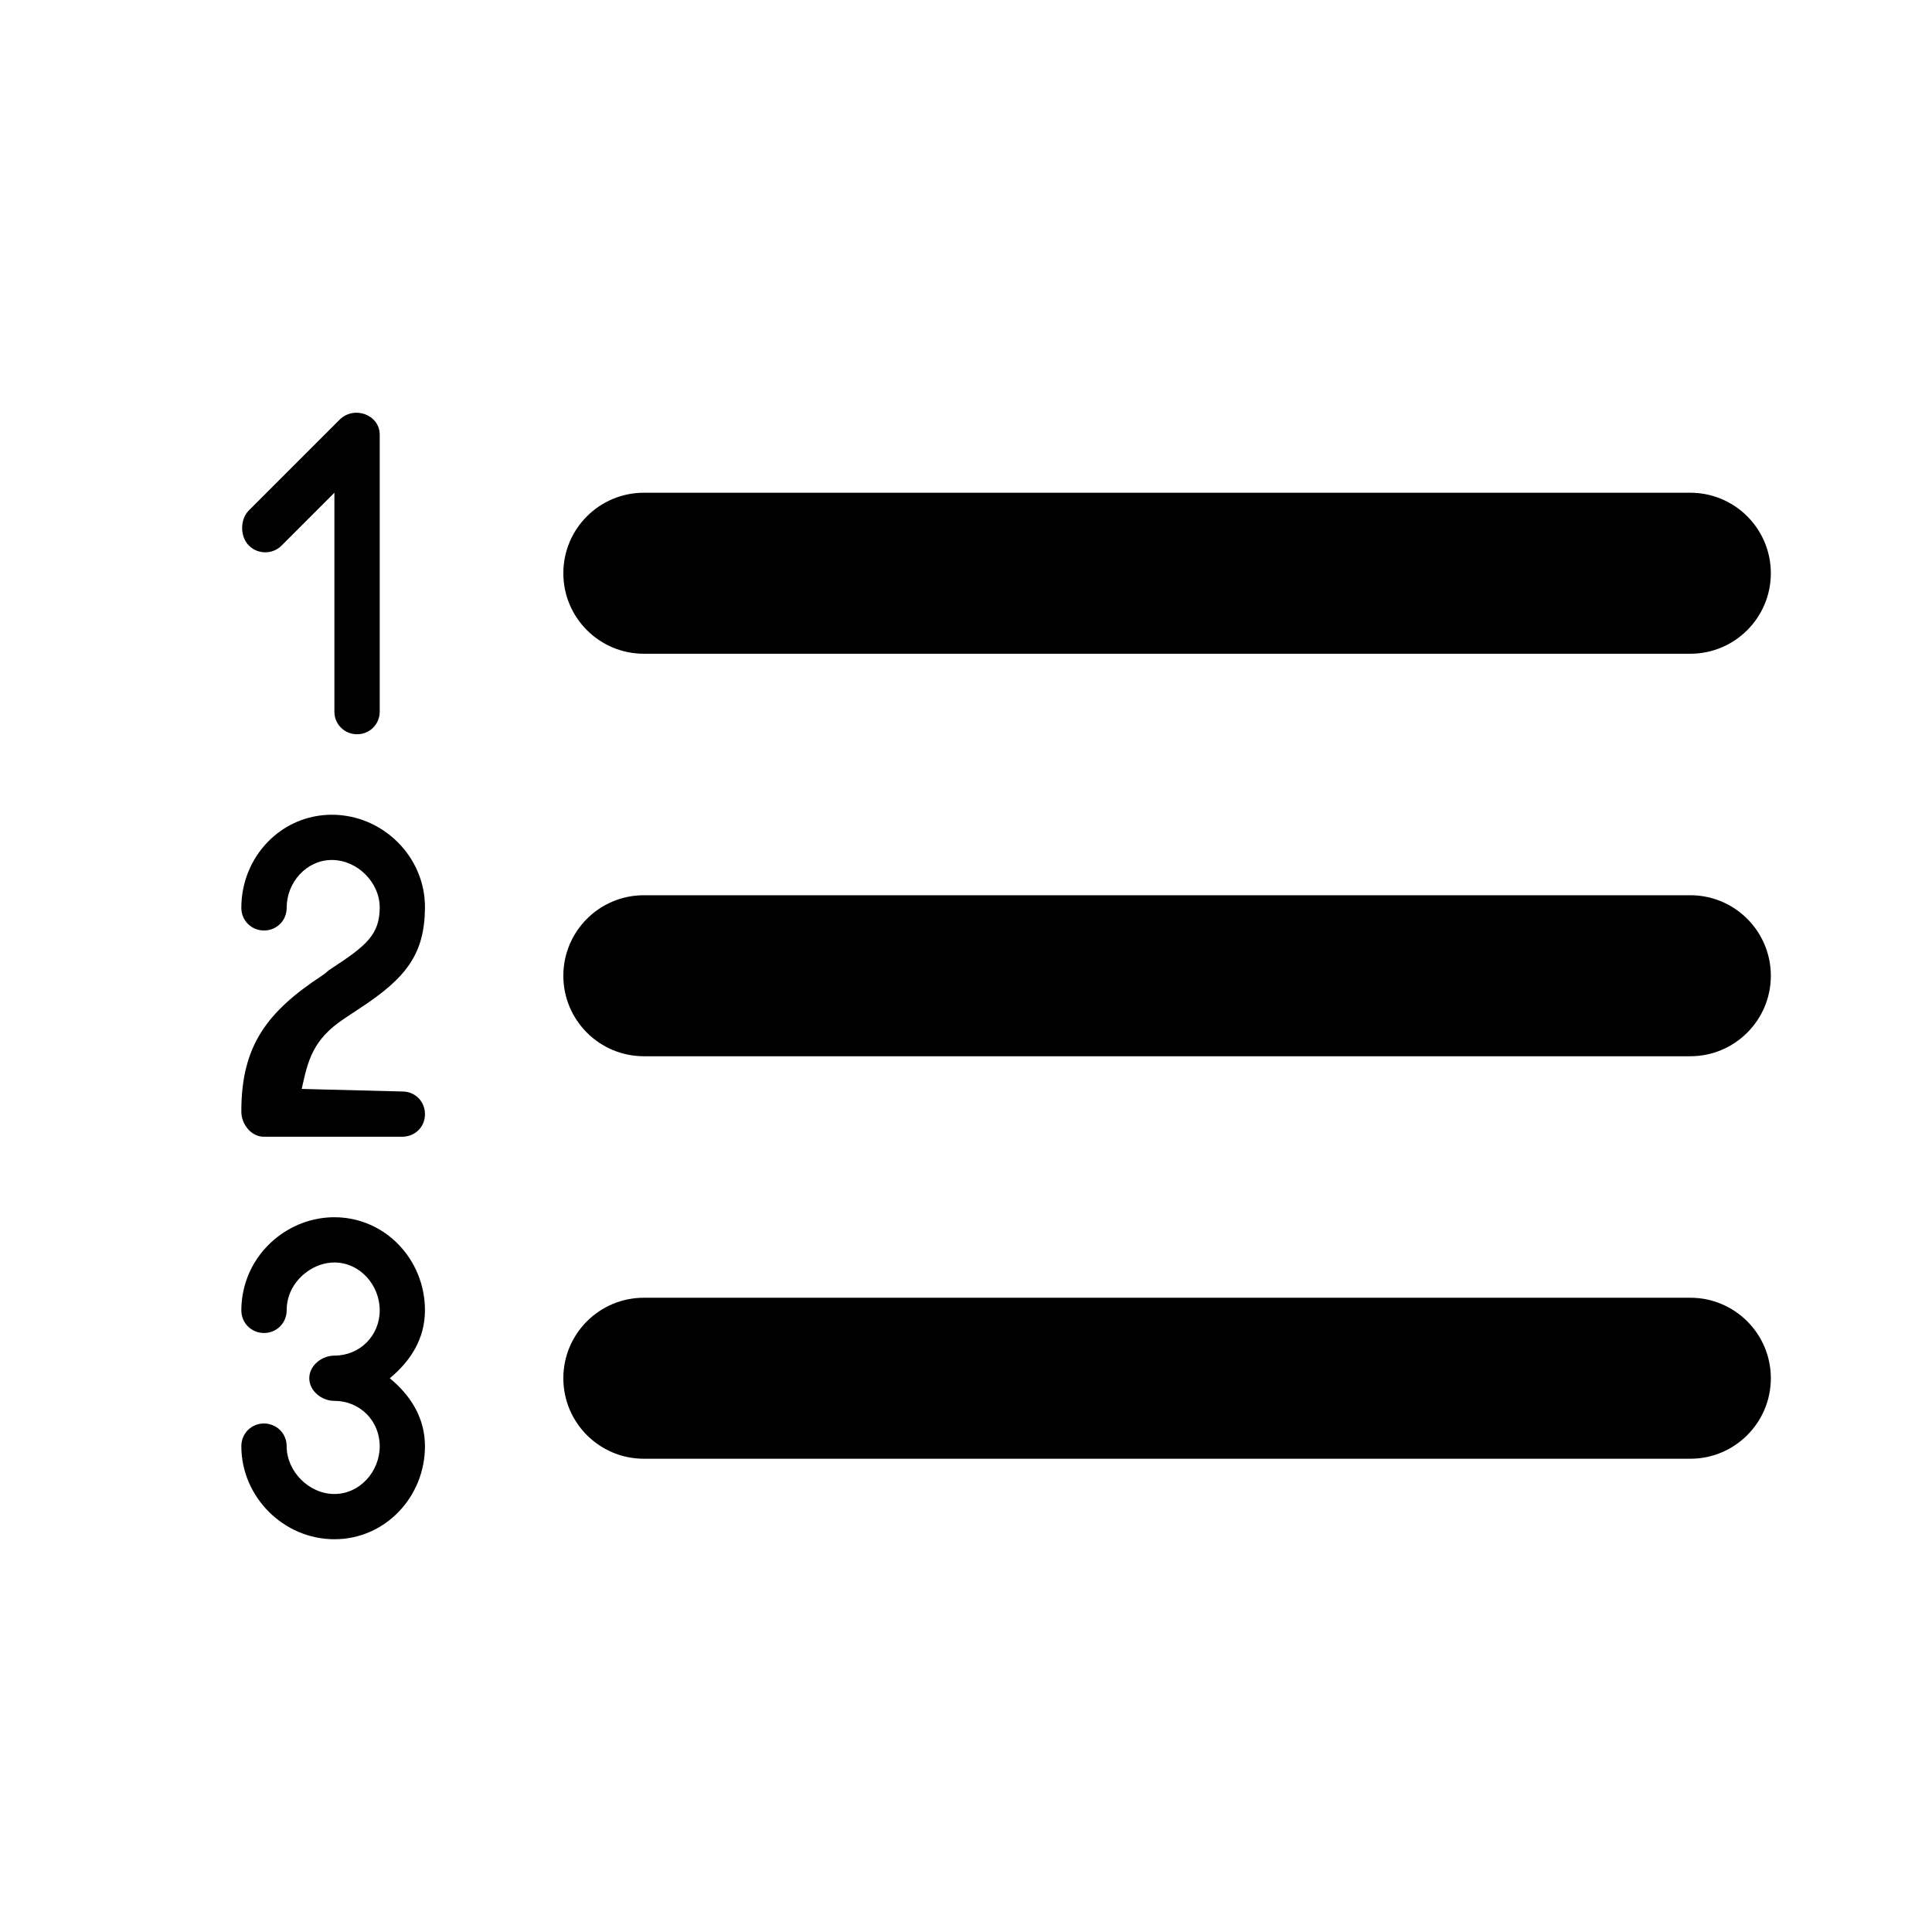
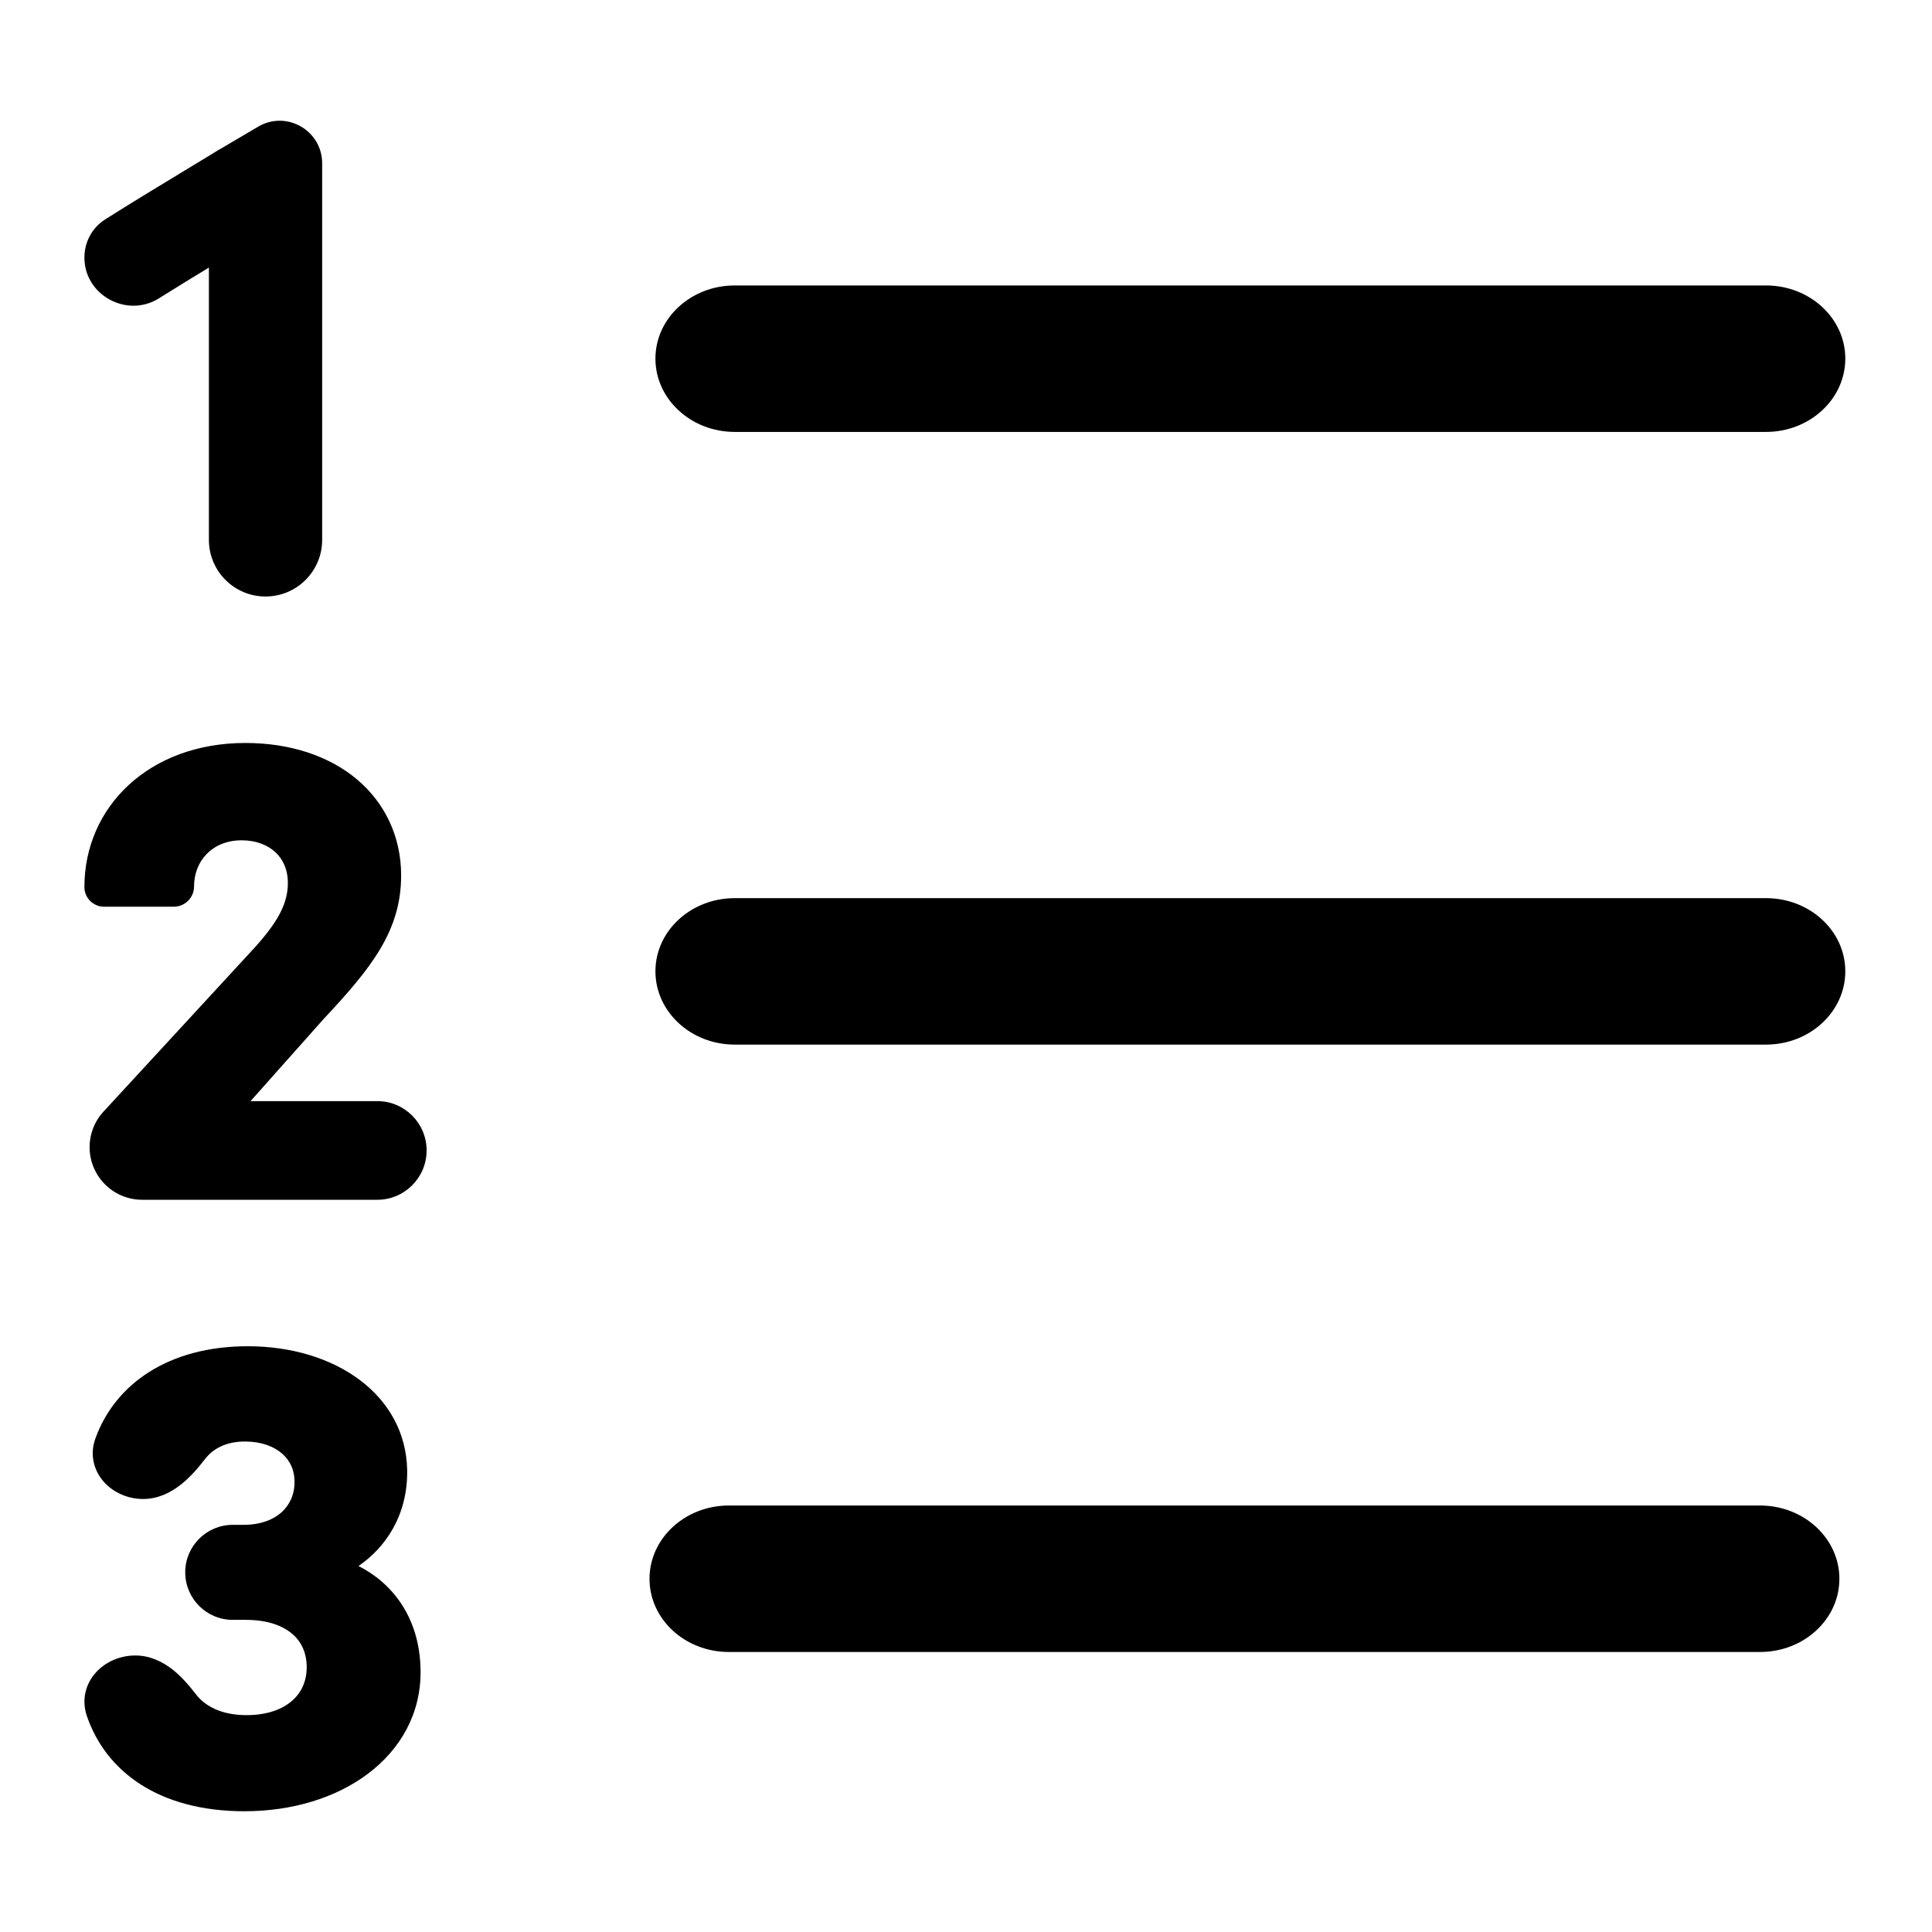
- <svg xmlns="http://www.w3.org/2000/svg" width="24" height="24" viewBox="0 0 24 24" fill="none">
-   <path d="M4.217 5.215L3.092 6.34C2.98 6.451 2.98 6.666 3.092 6.777C3.203 6.889 3.387 6.889 3.498 6.777L4.154 6.121V8.84C4.154 8.997 4.278 9.121 4.436 9.121C4.593 9.121 4.717 8.997 4.717 8.84V5.402C4.717 5.148 4.396 5.035 4.217 5.215ZM7.998 6.121C7.446 6.121 6.998 6.569 6.998 7.121C6.998 7.673 7.446 8.121 7.998 8.121H20.998C21.55 8.121 21.998 7.673 21.998 7.121C21.998 6.569 21.55 6.121 20.998 6.121H7.998ZM4.123 10.121C3.493 10.121 2.998 10.642 2.998 11.277C2.998 11.436 3.122 11.558 3.279 11.559C3.437 11.559 3.561 11.436 3.561 11.277C3.561 10.96 3.808 10.683 4.123 10.683C4.439 10.683 4.719 10.963 4.717 11.277C4.714 11.607 4.556 11.745 4.123 12.027C4.046 12.077 4.078 12.068 3.998 12.121C3.323 12.566 2.996 12.986 2.998 13.809C2.998 13.968 3.122 14.122 3.279 14.121H4.998C5.155 14.12 5.28 13.999 5.279 13.84C5.279 13.681 5.155 13.558 4.998 13.559L3.748 13.527C3.825 13.18 3.879 12.916 4.279 12.652C4.356 12.602 4.388 12.578 4.467 12.527C5.045 12.15 5.275 11.852 5.279 11.277C5.284 10.642 4.754 10.121 4.123 10.121ZM7.998 11.121C7.446 11.121 6.998 11.569 6.998 12.121C6.998 12.673 7.446 13.121 7.998 13.121H20.998C21.55 13.121 21.998 12.673 21.998 12.121C21.998 11.569 21.55 11.121 20.998 11.121H7.998ZM4.154 15.121C3.662 15.121 3.218 15.444 3.061 15.902C3.02 16.021 2.998 16.15 2.998 16.277C2.998 16.435 3.122 16.558 3.279 16.559C3.437 16.559 3.561 16.435 3.561 16.277C3.561 16.213 3.572 16.149 3.592 16.09C3.67 15.861 3.908 15.683 4.154 15.683C4.47 15.683 4.717 15.962 4.717 16.277C4.717 16.593 4.47 16.84 4.154 16.84C3.997 16.84 3.842 16.963 3.842 17.121C3.842 17.279 3.996 17.402 4.154 17.402C4.47 17.402 4.717 17.649 4.717 17.965C4.717 18.28 4.47 18.559 4.154 18.559C3.839 18.559 3.561 18.28 3.561 17.965C3.561 17.807 3.437 17.684 3.279 17.683C3.122 17.683 2.998 17.807 2.998 17.965C2.998 18.596 3.523 19.121 4.154 19.121C4.785 19.121 5.279 18.596 5.279 17.965C5.279 17.609 5.097 17.331 4.842 17.121C5.097 16.911 5.279 16.633 5.279 16.277C5.279 15.646 4.785 15.121 4.154 15.121ZM7.998 16.121C7.446 16.121 6.998 16.569 6.998 17.121C6.998 17.673 7.446 18.121 7.998 18.121H20.998C21.55 18.121 21.998 17.673 21.998 17.121C21.998 16.569 21.55 16.121 20.998 16.121H7.998Z" fill="currentColor" />
+ <svg xmlns="http://www.w3.org/2000/svg" width="16" height="16" viewBox="0 0 16 16" fill="none">
+   <path d="M2.668 1.353C2.668 1.08 2.372 0.911 2.138 1.049L1.812 1.241L1.809 1.242C1.775 1.264 1.702 1.308 1.609 1.364C1.387 1.498 1.053 1.701 0.868 1.819C0.759 1.889 0.699 2.009 0.699 2.133C0.699 2.446 1.052 2.635 1.314 2.472C1.461 2.38 1.615 2.285 1.73 2.216V4.471C1.73 4.73 1.94 4.94 2.199 4.94C2.458 4.94 2.668 4.73 2.668 4.471V1.353Z" fill="currentColor" />
+   <path d="M5.428 2.97C5.428 2.635 5.722 2.364 6.085 2.364H14.625C14.988 2.364 15.282 2.635 15.282 2.97C15.282 3.305 14.988 3.577 14.625 3.577H6.085C5.722 3.577 5.428 3.305 5.428 2.97Z" fill="currentColor" />
+   <path d="M2.032 6.153C1.233 6.153 0.699 6.683 0.699 7.346C0.699 7.436 0.772 7.509 0.862 7.509H1.439C1.532 7.509 1.607 7.434 1.607 7.341C1.607 7.133 1.755 6.959 2.002 6.959C2.121 6.959 2.216 6.998 2.28 7.057C2.343 7.115 2.384 7.2 2.384 7.314C2.384 7.517 2.261 7.689 2.034 7.929L0.858 9.205C0.783 9.285 0.742 9.391 0.742 9.5C0.742 9.741 0.937 9.936 1.178 9.936H3.125C3.35 9.936 3.533 9.753 3.533 9.527C3.533 9.302 3.35 9.119 3.125 9.119H2.075L2.68 8.439C3.075 8.017 3.322 7.709 3.322 7.25C3.322 6.93 3.189 6.651 2.957 6.455C2.726 6.261 2.405 6.153 2.032 6.153Z" fill="currentColor" />
+   <path d="M5.428 8.044C5.428 7.709 5.722 7.438 6.085 7.438H14.625C14.988 7.438 15.282 7.709 15.282 8.044C15.282 8.379 14.988 8.651 14.625 8.651H6.085C5.722 8.651 5.428 8.379 5.428 8.044Z" fill="currentColor" />
+   <path d="M2.052 11.149C1.399 11.149 0.954 11.459 0.79 11.913C0.741 12.048 0.778 12.179 0.859 12.271C0.938 12.36 1.058 12.414 1.185 12.414C1.309 12.414 1.413 12.361 1.495 12.297C1.576 12.234 1.644 12.153 1.698 12.083C1.76 12.003 1.864 11.938 2.029 11.938C2.165 11.938 2.268 11.979 2.335 12.037C2.401 12.094 2.439 12.173 2.439 12.269L2.439 12.27C2.44 12.377 2.399 12.463 2.332 12.524C2.263 12.586 2.157 12.628 2.019 12.628H1.928C1.71 12.628 1.534 12.804 1.534 13.021C1.534 13.239 1.71 13.415 1.928 13.415H2.036C2.215 13.415 2.34 13.463 2.419 13.53C2.496 13.595 2.539 13.688 2.54 13.803C2.541 13.919 2.498 14.016 2.42 14.084C2.341 14.154 2.216 14.204 2.042 14.204C1.834 14.204 1.699 14.13 1.624 14.033C1.571 13.964 1.504 13.885 1.425 13.823C1.344 13.761 1.242 13.71 1.12 13.71C0.993 13.71 0.873 13.763 0.793 13.852C0.711 13.944 0.673 14.074 0.719 14.21C0.877 14.674 1.32 15 2.024 15C2.414 15 2.777 14.892 3.045 14.691C3.315 14.489 3.488 14.192 3.483 13.833C3.477 13.386 3.239 13.105 2.969 12.969C3.189 12.819 3.378 12.552 3.372 12.175C3.36 11.551 2.776 11.149 2.052 11.149Z" fill="currentColor" />
+   <path d="M5.379 13.075C5.379 12.74 5.673 12.468 6.036 12.468H14.576C14.939 12.468 15.233 12.74 15.233 13.075C15.233 13.41 14.939 13.681 14.576 13.681H6.036C5.673 13.681 5.379 13.41 5.379 13.075Z" fill="currentColor" />
</svg>
